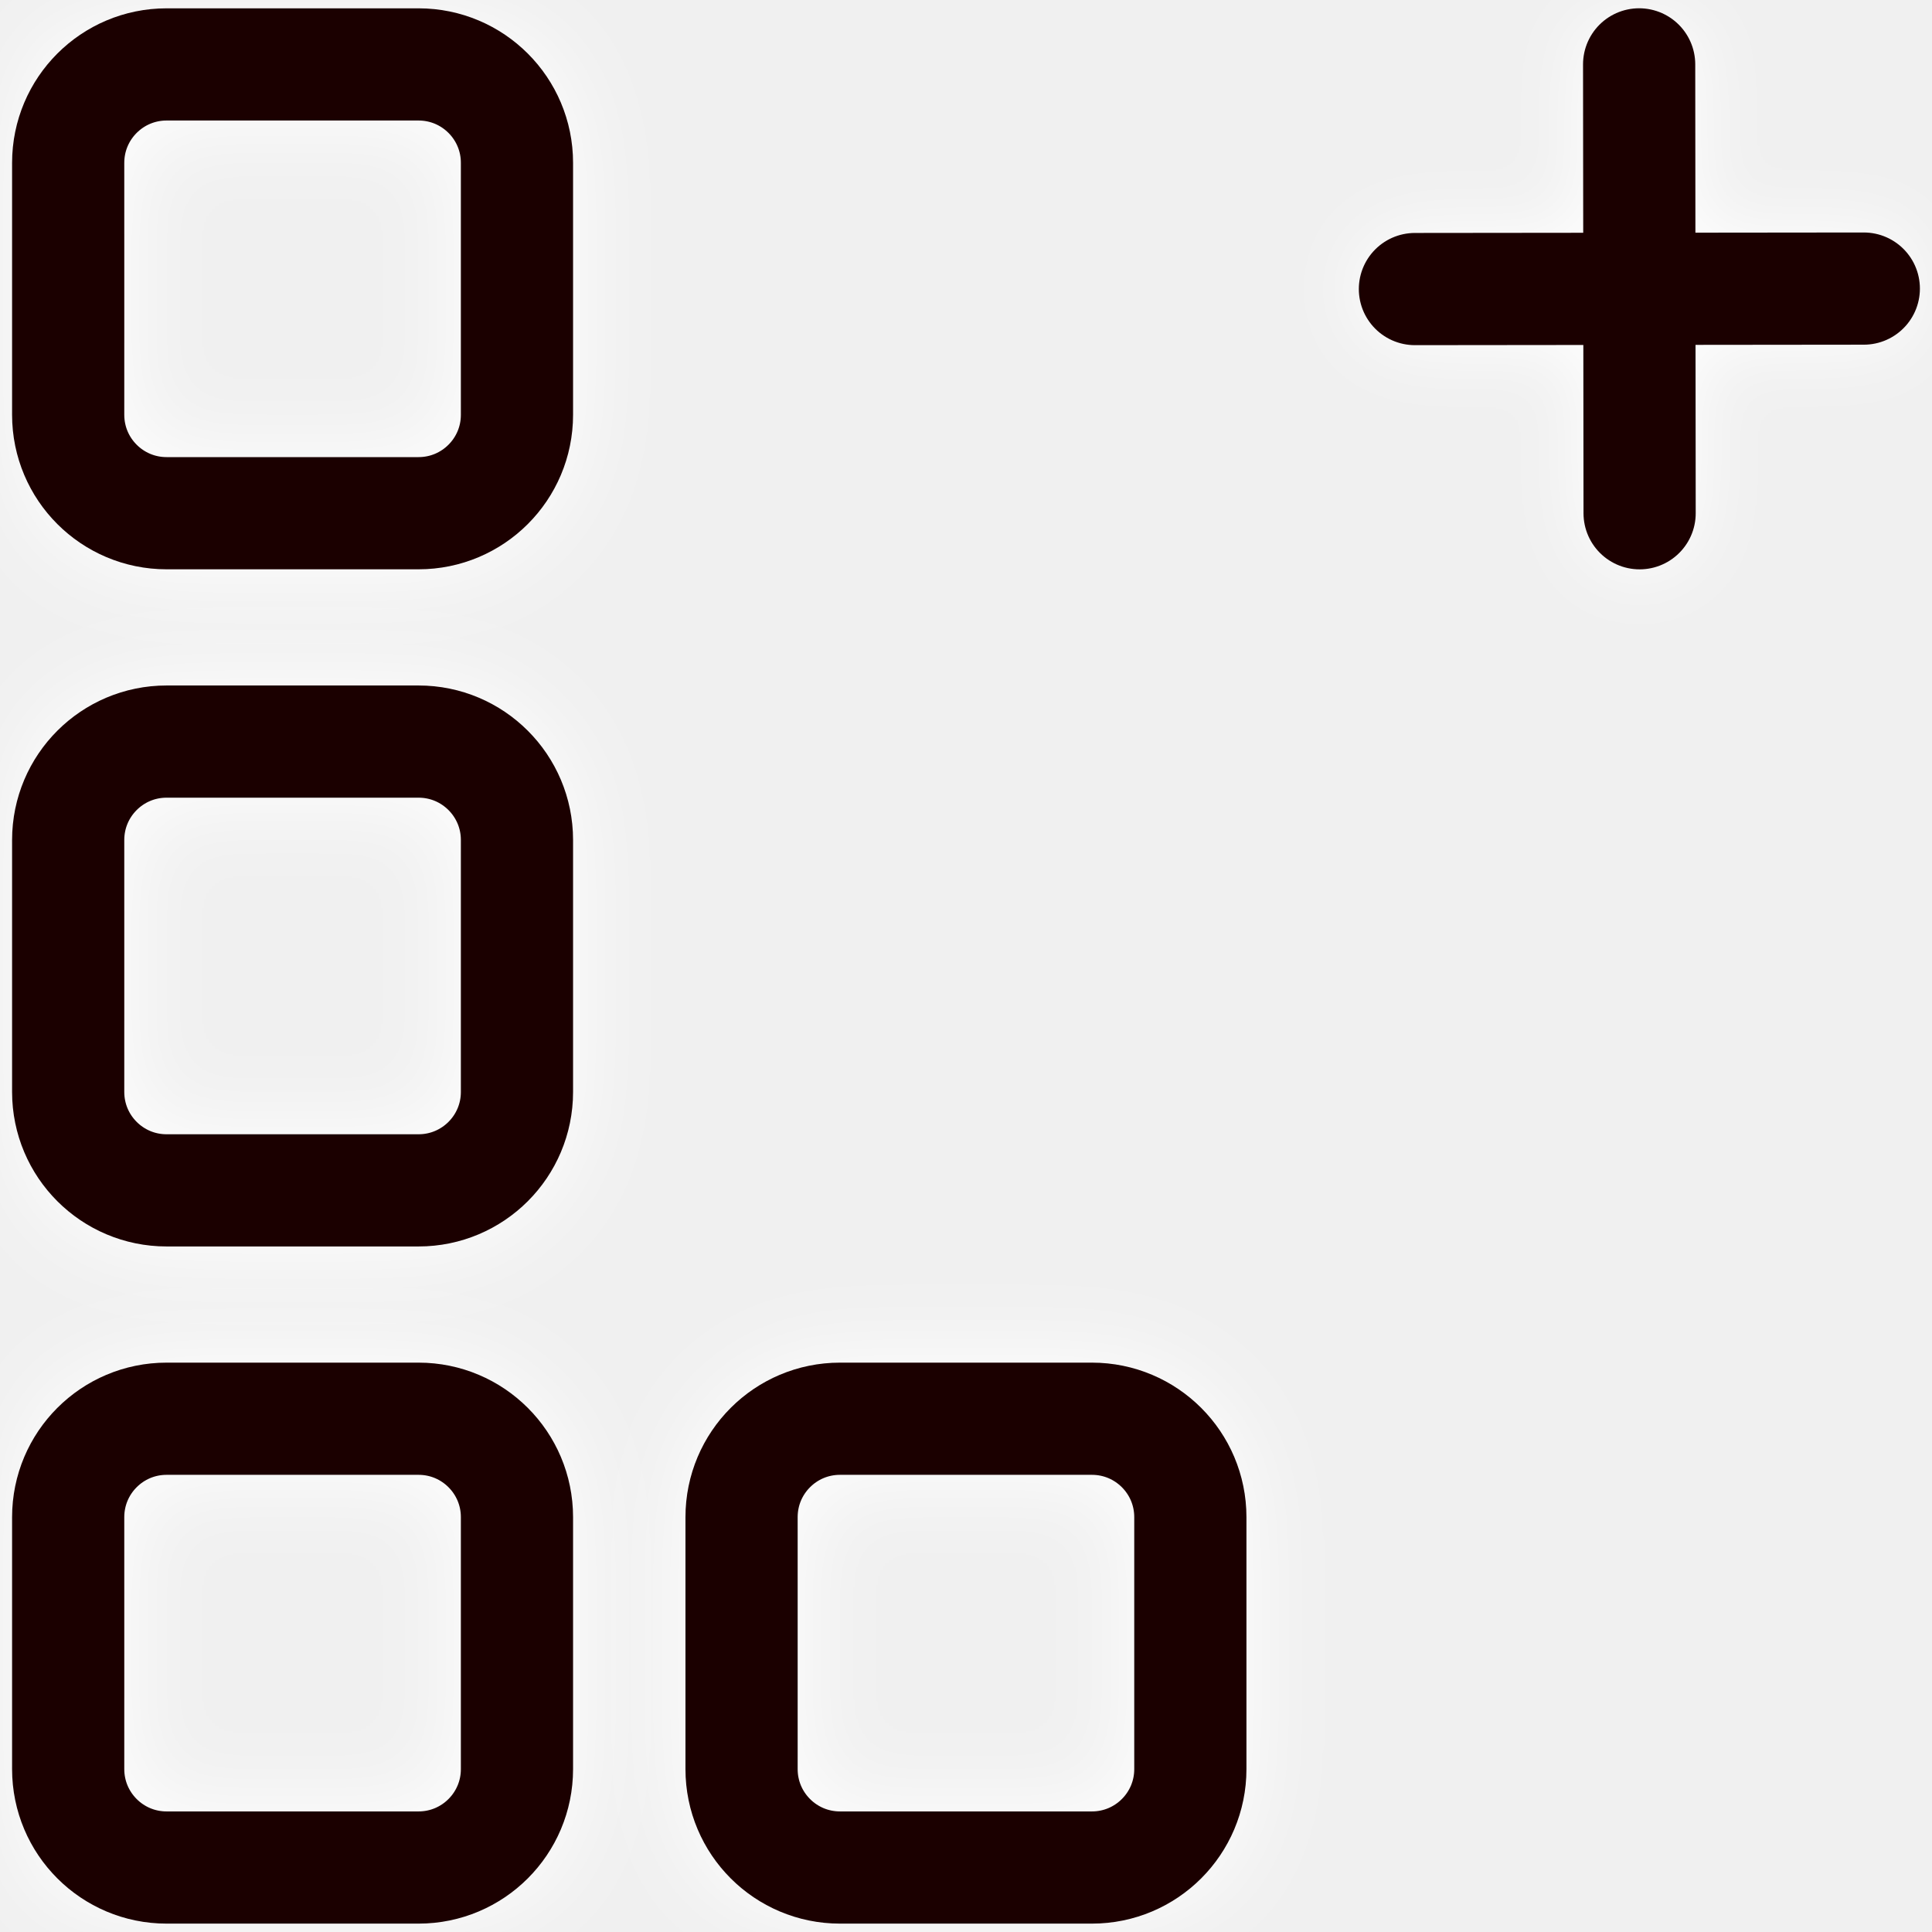
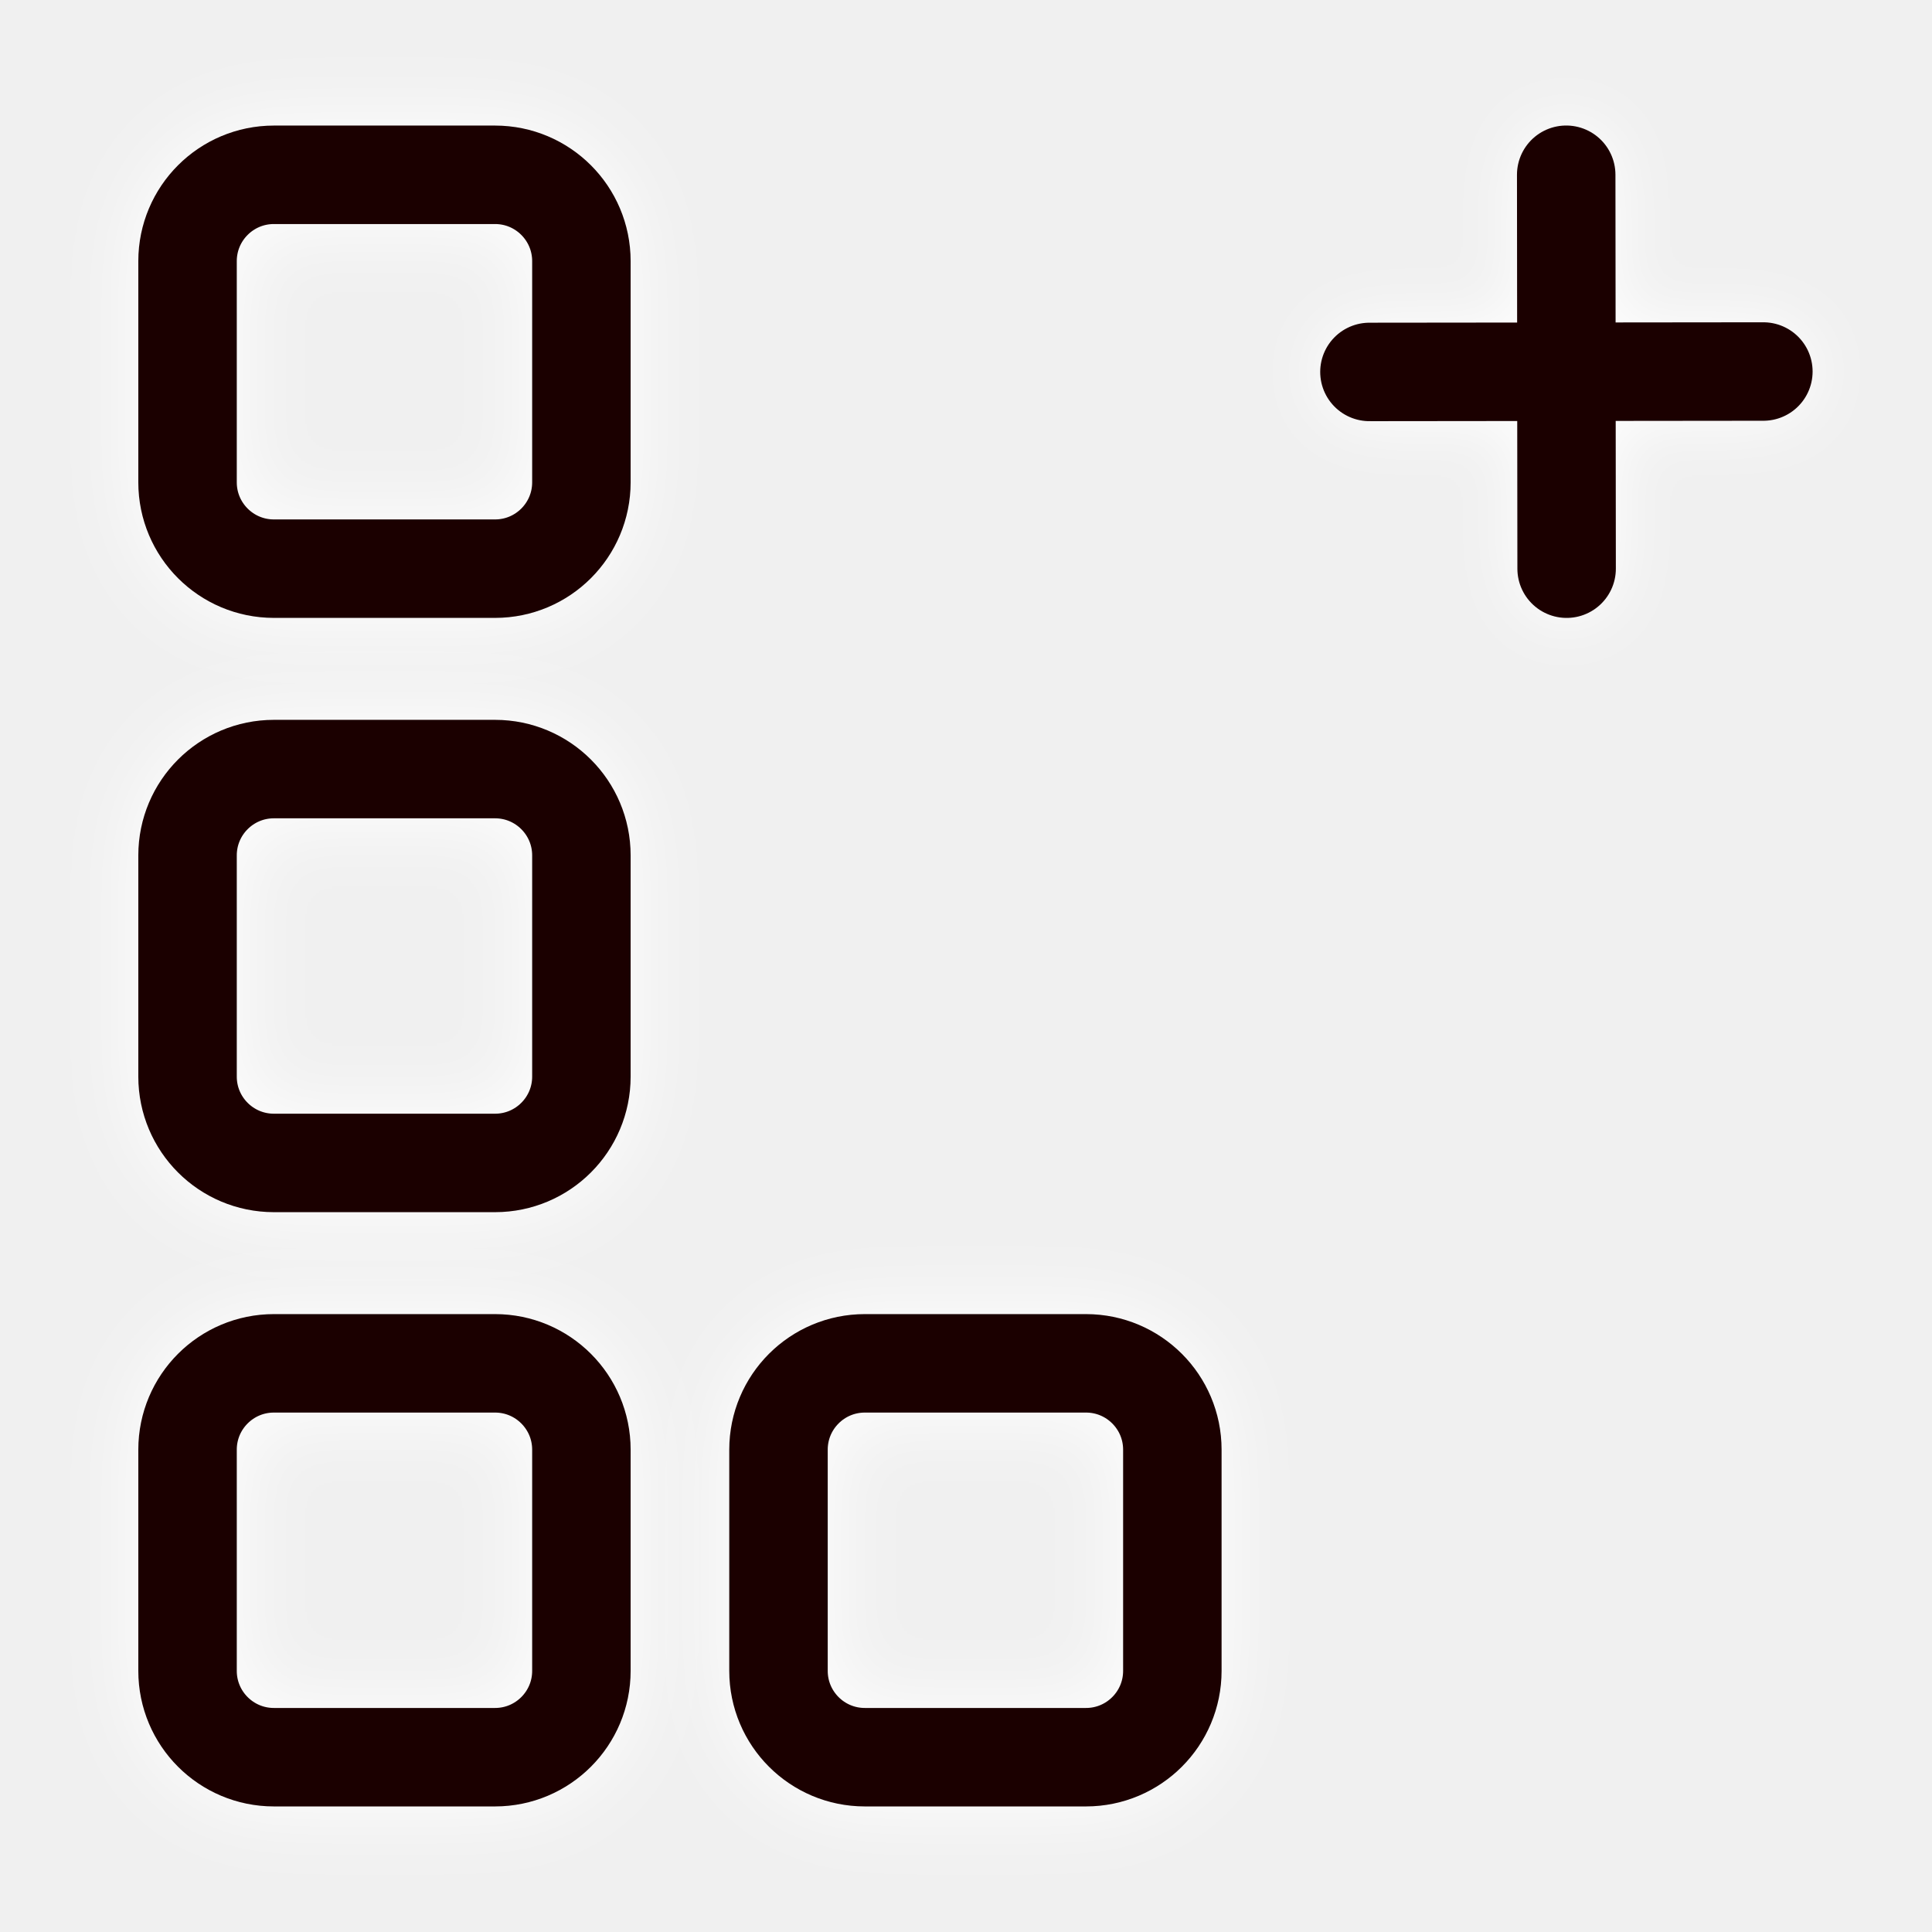
<svg xmlns="http://www.w3.org/2000/svg" width="200mm" height="200mm" viewBox="0 0 200 200" version="1.1" id="svg5">
  <defs id="defs2">
    <filter style="color-interpolation-filters:sRGB" id="filter2147" x="-0.366" y="-0.366" width="1.733" height="1.733">
      <feGaussianBlur stdDeviation="4.675" id="feGaussianBlur2149" />
    </filter>
    <filter style="color-interpolation-filters:sRGB" id="filter2147-0" x="-0.366" y="-0.366" width="1.733" height="1.733">
      <feGaussianBlur stdDeviation="4.675" id="feGaussianBlur2149-9" />
    </filter>
    <filter style="color-interpolation-filters:sRGB" id="filter2147-9" x="-0.366" y="-0.366" width="1.733" height="1.733">
      <feGaussianBlur stdDeviation="4.675" id="feGaussianBlur2149-93" />
    </filter>
    <filter style="color-interpolation-filters:sRGB" id="filter2147-4" x="-0.366" y="-0.366" width="1.733" height="1.733">
      <feGaussianBlur stdDeviation="4.675" id="feGaussianBlur2149-3" />
    </filter>
    <filter style="color-interpolation-filters:sRGB" id="filter3879" x="-0.318" y="-0.318" width="1.637" height="1.637">
      <feGaussianBlur stdDeviation="1.612" id="feGaussianBlur3881" />
    </filter>
  </defs>
  <g id="layer1">
-     <g id="g1812-8-2" transform="matrix(2.322909,0,0,2.322909,-80.26646,-229.999)" style="stroke:#ffffff;stroke-opacity:0.996;filter:url(#filter3879)">
-       <path style="fill:none;stroke:#ffffff;stroke-width:5;stroke-linecap:round;stroke-linejoin:round;stroke-miterlimit:4;stroke-dasharray:none;stop-color:#000000;stroke-opacity:0.996" d="m 97.61,111.895 20.004,-0.021" id="path1240-8-4-2" />
-       <path style="fill:none;stroke:#ffffff;stroke-width:5;stroke-linecap:round;stroke-linejoin:round;stroke-miterlimit:4;stroke-dasharray:none;stop-color:#000000;stroke-opacity:0.996" d="m 107.602,101.882 0.021,20.004" id="path1240-8-5-3-0" />
-     </g>
-     <rect style="fill:none;stroke:#ffffff;stroke-width:11.614;stroke-linecap:round;stroke-linejoin:round;stroke-miterlimit:4;stroke-dasharray:none;stroke-opacity:0.996;filter:url(#filter2147-0);stop-color:#000000" id="rect846-8-7" width="46.458" height="46.458" x="7.058" y="76.768" ry="10.185" />
-     <rect style="fill:none;stroke:#ffffff;stroke-width:11.614;stroke-linecap:round;stroke-linejoin:round;stroke-miterlimit:4;stroke-dasharray:none;stroke-opacity:0.996;filter:url(#filter2147-9);stop-color:#000000" id="rect846-8-2" width="46.458" height="46.458" x="7.058" y="146.867" ry="10.185" />
-     <rect style="fill:none;stroke:#ffffff;stroke-width:11.614;stroke-linecap:round;stroke-linejoin:round;stroke-miterlimit:4;stroke-dasharray:none;stroke-opacity:0.996;filter:url(#filter2147-4);stop-color:#000000" id="rect846-8-71" width="46.458" height="46.458" x="76.766" y="146.867" ry="10.185" />
-     <rect style="fill:none;stroke:#ffffff;stroke-width:11.614;stroke-linecap:round;stroke-linejoin:round;stroke-miterlimit:4;stroke-dasharray:none;stop-color:#000000;stroke-opacity:0.996;filter:url(#filter2147);opacity:1" id="rect846-8" width="46.458" height="46.458" x="7.058" y="6.669" ry="10.185" />
-     <rect style="fill:none;stroke:#1b0000;stroke-width:11.614;stroke-linecap:round;stroke-linejoin:round;stroke-miterlimit:4;stroke-dasharray:none;stop-color:#000000" id="rect846" width="46.458" height="46.458" x="7.058" y="6.669" ry="10.185" />
-     <rect style="fill:none;stroke:#1b0000;stroke-width:11.614;stroke-linecap:round;stroke-linejoin:round;stroke-miterlimit:4;stroke-dasharray:none;stop-color:#000000" id="rect846-9" width="46.458" height="46.458" x="7.058" y="76.768" ry="10.185" />
-     <rect style="fill:none;stroke:#1b0000;stroke-width:11.614;stroke-linecap:round;stroke-linejoin:round;stroke-miterlimit:4;stroke-dasharray:none;stop-color:#000000" id="rect846-0" width="46.458" height="46.458" x="7.058" y="146.867" ry="10.185" />
-     <rect style="fill:none;stroke:#1b0000;stroke-width:11.614;stroke-linecap:round;stroke-linejoin:round;stroke-miterlimit:4;stroke-dasharray:none;stop-color:#000000" id="rect846-98" width="46.458" height="46.458" x="76.766" y="146.867" ry="10.185" />
-     <g id="g1812-8" transform="matrix(2.322909,0,0,2.322909,-80.26646,-229.999)">
-       <path style="fill:none;stroke:#1b0000;stroke-width:5;stroke-linecap:round;stroke-linejoin:round;stroke-miterlimit:4;stroke-dasharray:none;stop-color:#000000" d="m 97.61,111.895 20.004,-0.021" id="path1240-8-4" />
-       <path style="fill:none;stroke:#1b0000;stroke-width:5;stroke-linecap:round;stroke-linejoin:round;stroke-miterlimit:4;stroke-dasharray:none;stop-color:#000000" d="m 107.602,101.882 0.021,20.004" id="path1240-8-5-3" />
+     <g id="g859" transform="translate(0.03939971,1.95257)">
+       <g id="g1812-8-2" transform="matrix(2.038575,0,0,2.038575,-57.26087,-191.5562)" style="stroke:#ffffff;stroke-opacity:0.996;filter:url(#filter3879)">
+         <path style="fill:none;stroke:#ffffff;stroke-width:5;stroke-linecap:round;stroke-linejoin:round;stroke-miterlimit:4;stroke-dasharray:none;stroke-opacity:0.996;stop-color:#000000" d="m 97.61,111.895 20.004,-0.021" id="path1240-8-4-2" />
+         <path style="fill:none;stroke:#ffffff;stroke-width:5;stroke-linecap:round;stroke-linejoin:round;stroke-miterlimit:4;stroke-dasharray:none;stroke-opacity:0.996;stop-color:#000000" d="m 107.602,101.882 0.021,20.004" id="path1240-8-5-3-0" />
+       </g>
+       <rect style="fill:none;stroke:#ffffff;stroke-width:11.614;stroke-linecap:round;stroke-linejoin:round;stroke-miterlimit:4;stroke-dasharray:none;stroke-opacity:0.996;filter:url(#filter2147-0);stop-color:#000000" id="rect846-8-7" width="46.458" height="46.458" x="7.058" y="76.768" ry="10.185" transform="matrix(0.8775961,0,0,0.8775961,13.18067,10.29002)" />
+       <rect style="fill:none;stroke:#ffffff;stroke-width:11.614;stroke-linecap:round;stroke-linejoin:round;stroke-miterlimit:4;stroke-dasharray:none;stroke-opacity:0.996;filter:url(#filter2147-9);stop-color:#000000" id="rect846-8-2" width="46.458" height="46.458" x="7.058" y="146.867" ry="10.185" transform="matrix(0.8775961,0,0,0.8775961,13.18067,10.29002)" />
+       <rect style="fill:none;stroke:#ffffff;stroke-width:11.614;stroke-linecap:round;stroke-linejoin:round;stroke-miterlimit:4;stroke-dasharray:none;stroke-opacity:0.996;filter:url(#filter2147-4);stop-color:#000000" id="rect846-8-71" width="46.458" height="46.458" x="76.766" y="146.867" ry="10.185" transform="matrix(0.8775961,0,0,0.8775961,13.18067,10.29002)" />
+       <rect style="opacity:1;fill:none;stroke:#ffffff;stroke-width:11.614;stroke-linecap:round;stroke-linejoin:round;stroke-miterlimit:4;stroke-dasharray:none;stroke-opacity:0.996;filter:url(#filter2147);stop-color:#000000" id="rect846-8" width="46.458" height="46.458" x="7.058" y="6.669" ry="10.185" transform="matrix(0.8775961,0,0,0.8775961,13.18067,10.29002)" />
+       <rect style="fill:none;stroke:#1b0000;stroke-width:10.193;stroke-linecap:round;stroke-linejoin:round;stroke-miterlimit:4;stroke-dasharray:none;stop-color:#000000" id="rect846" width="40.772" height="40.772" x="19.375" y="16.143" ry="8.938" />
+       <rect style="fill:none;stroke:#1b0000;stroke-width:10.193;stroke-linecap:round;stroke-linejoin:round;stroke-miterlimit:4;stroke-dasharray:none;stop-color:#000000" id="rect846-9" width="40.772" height="40.772" x="19.375" y="77.662" ry="8.938" />
+       <rect style="fill:none;stroke:#1b0000;stroke-width:10.193;stroke-linecap:round;stroke-linejoin:round;stroke-miterlimit:4;stroke-dasharray:none;stop-color:#000000" id="rect846-0" width="40.772" height="40.772" x="19.375" y="139.18" ry="8.938" />
+       <rect style="fill:none;stroke:#1b0000;stroke-width:10.193;stroke-linecap:round;stroke-linejoin:round;stroke-miterlimit:4;stroke-dasharray:none;stop-color:#000000" id="rect846-98" width="40.772" height="40.772" x="80.55" y="139.18" ry="8.938" />
+       <g id="g1812-8" transform="matrix(2.038575,0,0,2.038575,-57.26087,-191.5562)">
+         <path style="fill:none;stroke:#1b0000;stroke-width:5;stroke-linecap:round;stroke-linejoin:round;stroke-miterlimit:4;stroke-dasharray:none;stop-color:#000000" d="m 97.61,111.895 20.004,-0.021" id="path1240-8-4" />
+         <path style="fill:none;stroke:#1b0000;stroke-width:5;stroke-linecap:round;stroke-linejoin:round;stroke-miterlimit:4;stroke-dasharray:none;stop-color:#000000" d="m 107.602,101.882 0.021,20.004" id="path1240-8-5-3" />
+       </g>
    </g>
  </g>
</svg>
